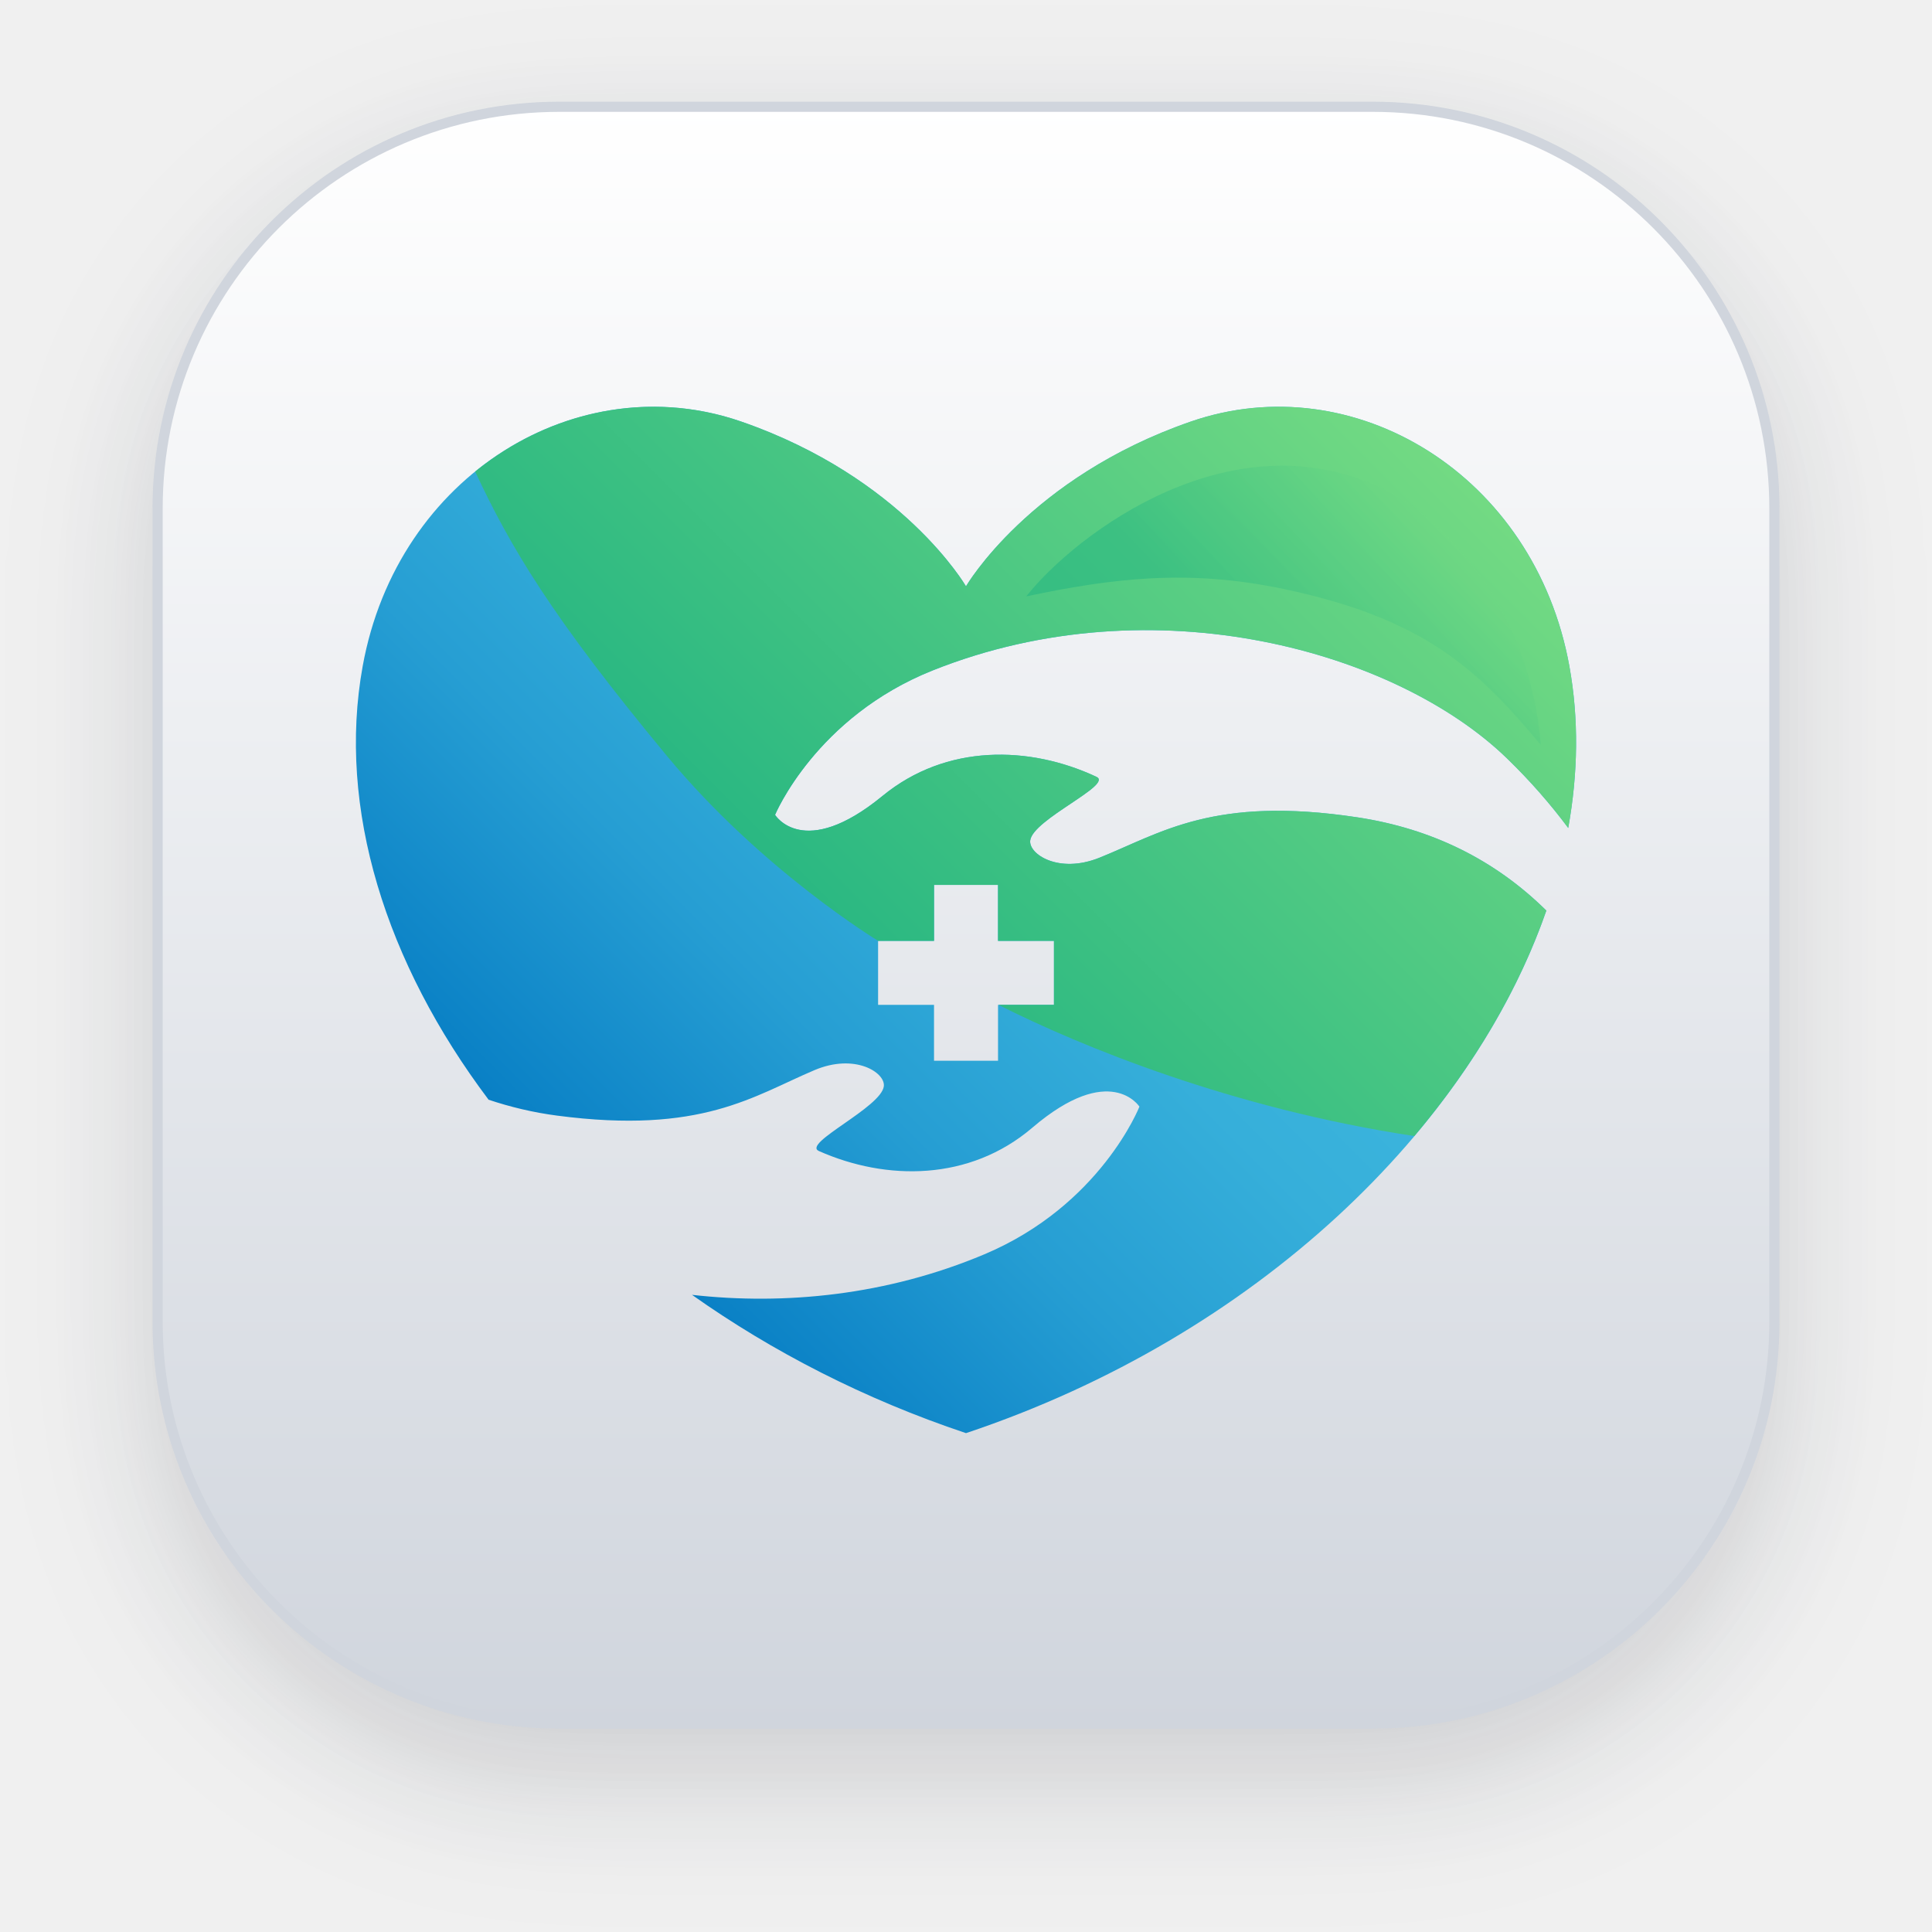
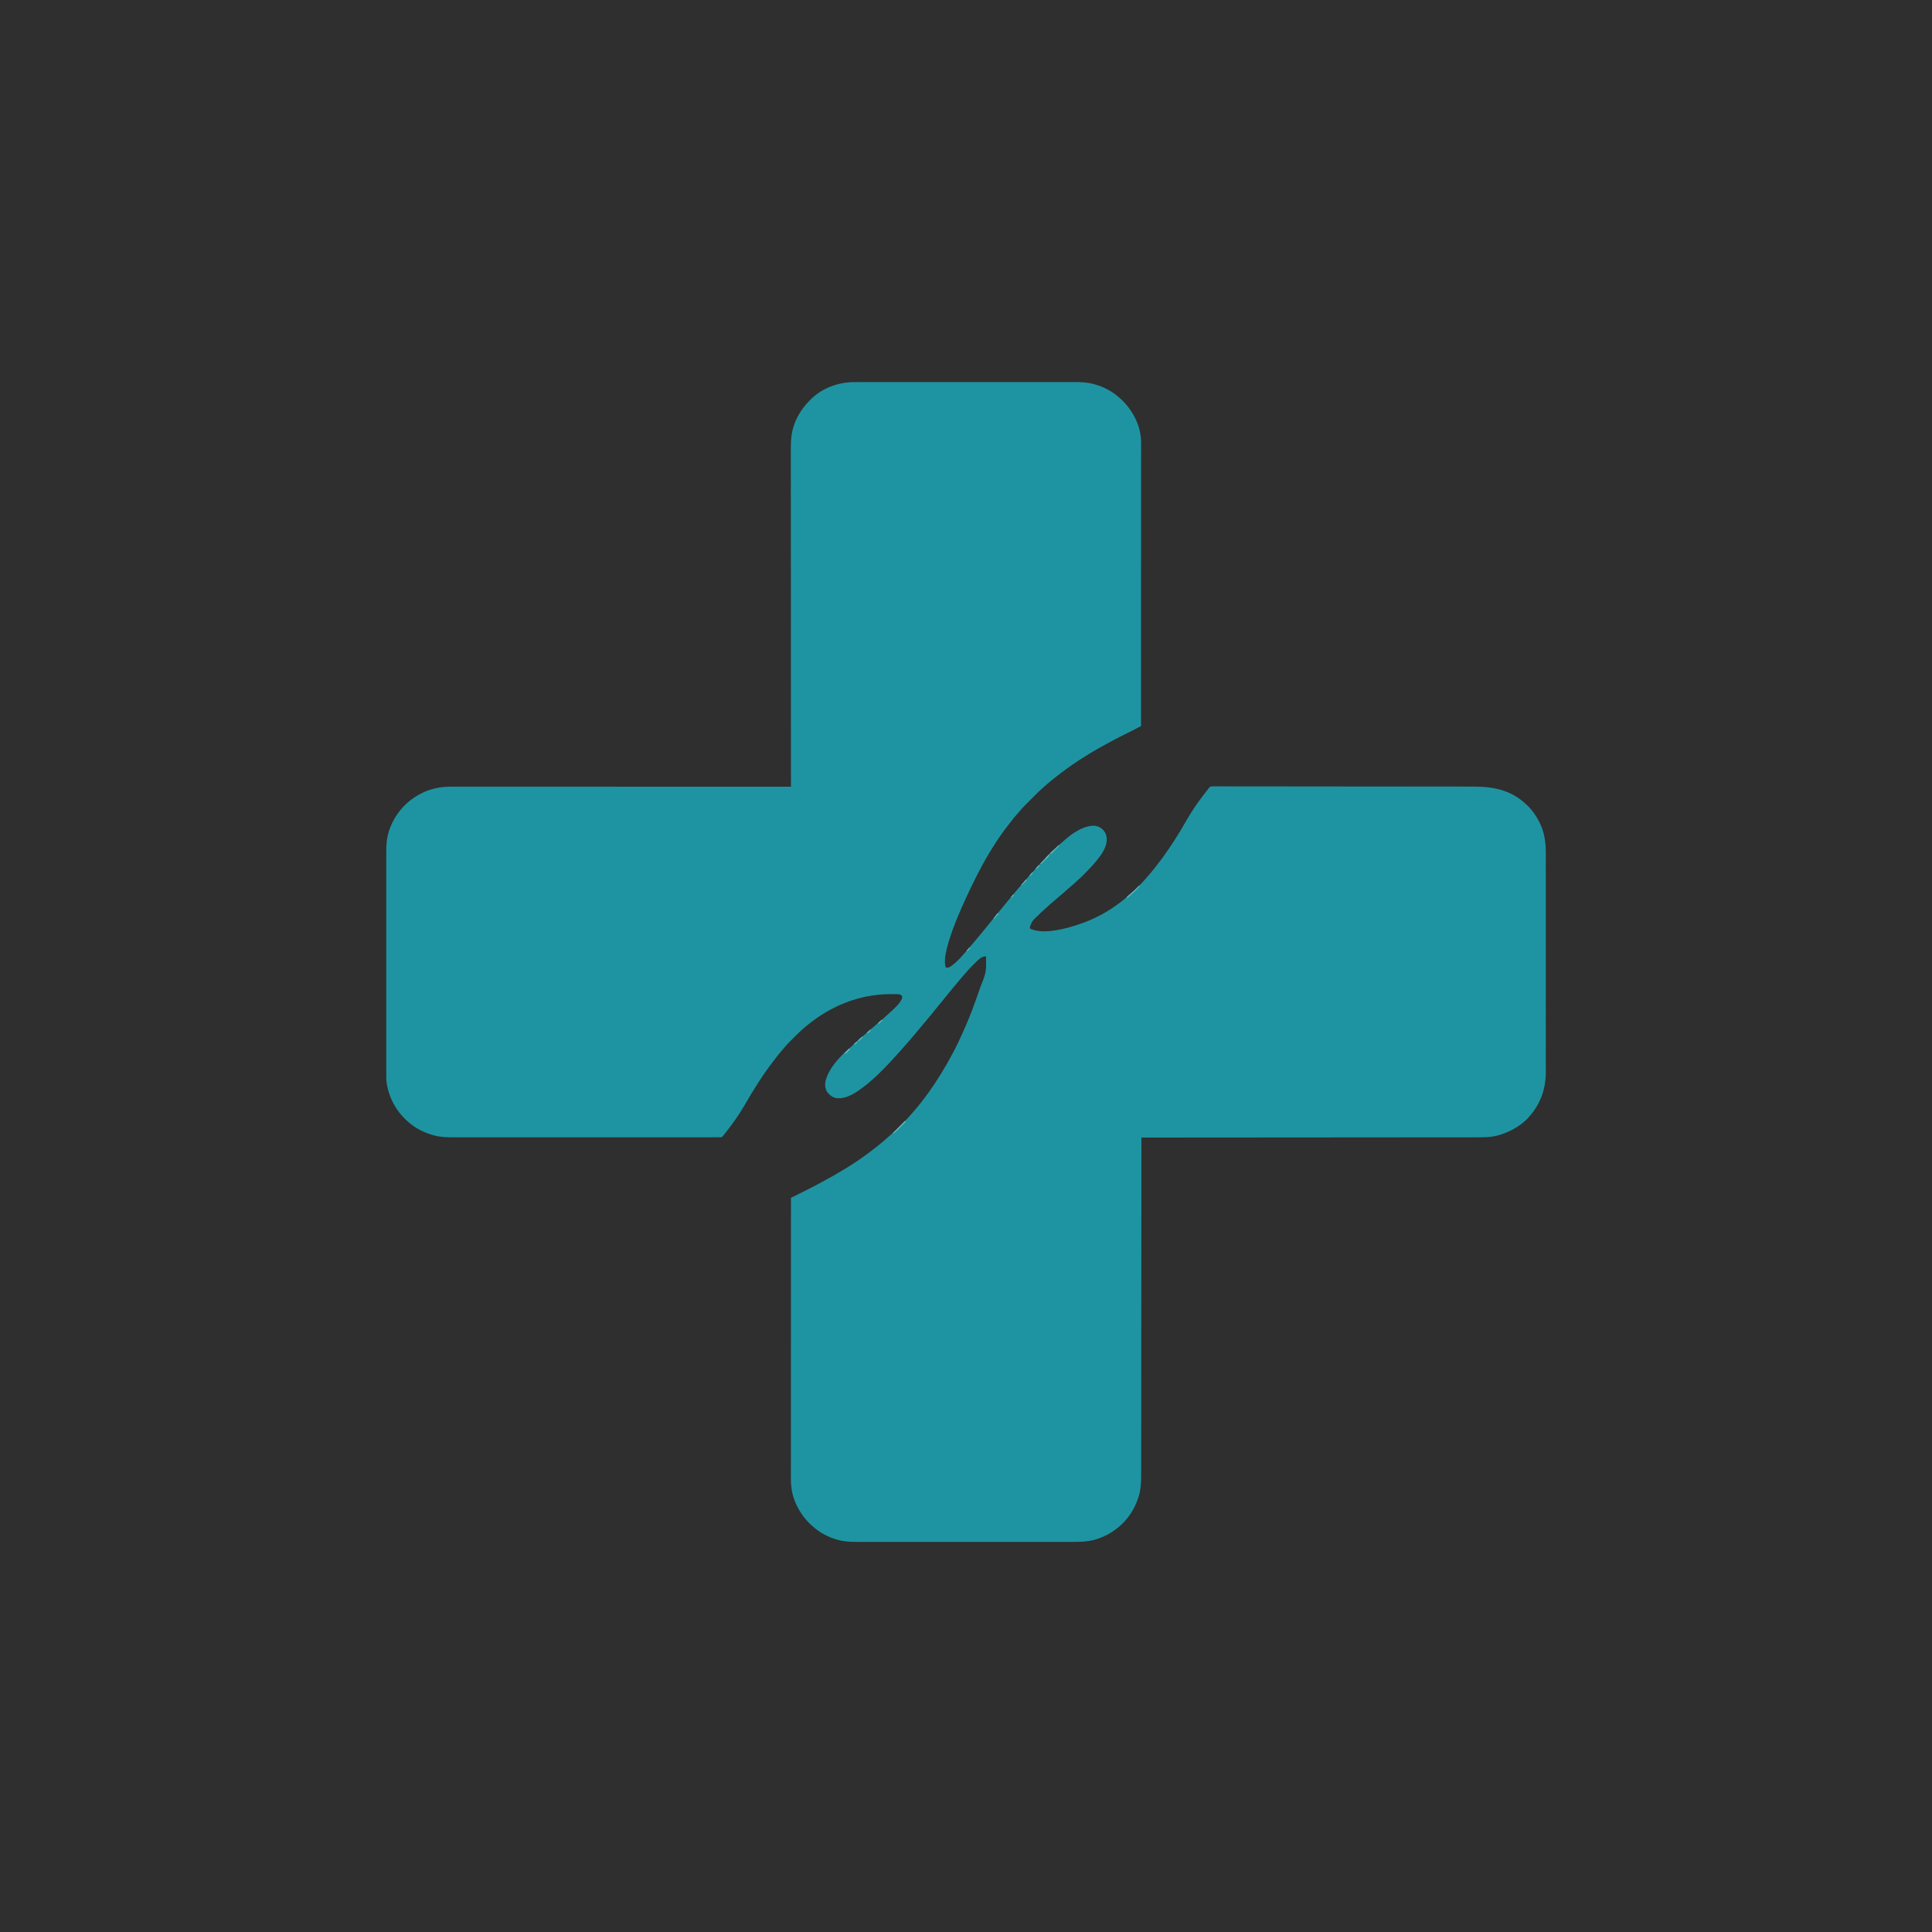
- <svg xmlns="http://www.w3.org/2000/svg" width="38" height="38" viewBox="0 0 38 38" fill="none">
-   <g filter="url(#filter0_dd_4072_258)">
-     <rect x="3.1" y="2.1" width="31.8" height="31.8" rx="7.9" fill="white" />
-     <rect x="3.1" y="2.1" width="31.8" height="31.8" rx="7.9" fill="url(#paint0_linear_4072_258)" />
-     <rect x="3.1" y="2.1" width="31.8" height="31.8" rx="7.9" stroke="#D0D5DD" stroke-width="0.2" />
-     <path d="M18.355 13.183C22.71 11.45 27.474 12.819 29.637 14.913C30.106 15.367 30.504 15.828 30.845 16.285C31.039 15.211 31.055 14.14 30.868 13.105C30.185 9.326 26.619 7.186 23.423 8.291C20.241 9.392 19 11.532 19 11.532C19 11.532 17.759 9.392 14.578 8.291C11.381 7.186 7.816 9.327 7.133 13.105C6.628 15.894 7.584 18.939 9.61 21.63C10.037 21.773 10.485 21.881 10.959 21.943C13.798 22.316 14.818 21.557 16.018 21.049C16.814 20.711 17.413 21.094 17.384 21.363C17.339 21.779 15.769 22.489 16.106 22.639C17.435 23.229 19.072 23.233 20.305 22.18C21.838 20.871 22.411 21.766 22.411 21.766C22.411 21.766 21.65 23.708 19.358 24.672C17.446 25.476 15.442 25.674 13.611 25.468C15.19 26.585 17.003 27.52 19 28.188C24.71 26.278 28.928 22.187 30.415 17.91C29.407 16.916 28.172 16.3 26.699 16.076C23.867 15.647 22.832 16.386 21.623 16.871C20.82 17.193 20.229 16.798 20.263 16.53C20.316 16.115 21.9 15.435 21.566 15.279C20.249 14.663 18.613 14.626 17.358 15.655C15.8 16.933 15.245 16.027 15.245 16.027C15.245 16.027 16.044 14.101 18.355 13.183ZM17.271 18.505H18.371V17.405H19.63V18.505H20.73V19.764H19.63V20.864H18.371V19.764H17.271V18.505Z" fill="url(#paint1_linear_4072_258)" />
-     <path d="M17.271 18.505H18.371V17.405H19.63V18.505H20.73V19.764H19.638C21.26 20.583 24.238 21.803 27.818 22.345C28.996 20.952 29.881 19.443 30.414 17.91C29.407 16.916 28.171 16.3 26.699 16.076C23.867 15.647 22.832 16.386 21.623 16.871C20.82 17.193 20.228 16.798 20.263 16.53C20.316 16.115 21.9 15.435 21.566 15.279C20.249 14.663 18.612 14.626 17.358 15.655C15.8 16.933 15.244 16.027 15.244 16.027C15.244 16.027 16.044 14.101 18.354 13.182C22.71 11.45 27.474 12.818 29.637 14.913C30.106 15.367 30.504 15.827 30.845 16.285C31.039 15.21 31.055 14.14 30.868 13.105C30.184 9.326 26.619 7.185 23.423 8.291C20.241 9.392 19 11.532 19 11.532C19 11.532 17.759 9.392 14.577 8.291C12.752 7.659 10.807 8.088 9.346 9.275C10.032 10.744 10.836 12.117 13.125 14.877C14.987 17.122 17.271 18.505 17.271 18.505Z" fill="url(#paint2_linear_4072_258)" />
-     <path opacity="0.31" d="M27.277 9.65C24.271 8.139 21.169 10.489 20.185 11.73C21.882 11.373 23.367 11.189 25.246 11.584C28.025 12.168 29.065 13.171 30.306 14.654C30.087 11.907 28.352 10.19 27.277 9.65Z" fill="url(#paint3_linear_4072_258)" />
-   </g>
-   <defs>
-     <filter id="filter0_dd_4072_258" x="0" y="0" width="38" height="38" filterUnits="userSpaceOnUse" color-interpolation-filters="sRGB">
-       <feFlood flood-opacity="0" result="BackgroundImageFix" />
-       <feColorMatrix in="SourceAlpha" type="matrix" values="0 0 0 0 0 0 0 0 0 0 0 0 0 0 0 0 0 0 127 0" result="hardAlpha" />
-       <feOffset dy="1" />
-       <feGaussianBlur stdDeviation="1" />
-       <feColorMatrix type="matrix" values="0 0 0 0 0.063 0 0 0 0 0.094 0 0 0 0 0.157 0 0 0 0.06 0" />
-       <feBlend mode="normal" in2="BackgroundImageFix" result="effect1_dropShadow_4072_258" />
-       <feColorMatrix in="SourceAlpha" type="matrix" values="0 0 0 0 0 0 0 0 0 0 0 0 0 0 0 0 0 0 127 0" result="hardAlpha" />
-       <feOffset dy="1" />
-       <feGaussianBlur stdDeviation="1.5" />
-       <feColorMatrix type="matrix" values="0 0 0 0 0.063 0 0 0 0 0.094 0 0 0 0 0.157 0 0 0 0.1 0" />
-       <feBlend mode="normal" in2="effect1_dropShadow_4072_258" result="effect2_dropShadow_4072_258" />
-       <feBlend mode="normal" in="SourceGraphic" in2="effect2_dropShadow_4072_258" result="shape" />
-     </filter>
-     <linearGradient id="paint0_linear_4072_258" x1="19" y1="2" x2="19" y2="34" gradientUnits="userSpaceOnUse">
-       <stop stop-color="white" />
-       <stop offset="1" stop-color="#D0D5DD" />
-     </linearGradient>
-     <linearGradient id="paint1_linear_4072_258" x1="10.199" y1="24.214" x2="27.835" y2="6.578" gradientUnits="userSpaceOnUse">
-       <stop stop-color="#0076C1" />
-       <stop offset="0.074" stop-color="#0B82C6" />
-       <stop offset="0.277" stop-color="#269ED3" />
-       <stop offset="0.455" stop-color="#36AFDA" />
-       <stop offset="0.587" stop-color="#3CB5DD" />
-     </linearGradient>
-     <linearGradient id="paint2_linear_4072_258" x1="10.139" y1="24.254" x2="27.827" y2="6.565" gradientUnits="userSpaceOnUse">
-       <stop stop-color="#00A482" />
-       <stop offset="1" stop-color="#79DD83" />
-     </linearGradient>
-     <linearGradient id="paint3_linear_4072_258" x1="24.861" y1="13.507" x2="28.529" y2="10.113" gradientUnits="userSpaceOnUse">
-       <stop stop-color="#00A482" />
-       <stop offset="1" stop-color="#79DD83" />
-     </linearGradient>
-   </defs>
+ <svg xmlns="http://www.w3.org/2000/svg" version="1.1" width="5000" height="5000">
+   <path d="M0 0 C1650 0 3300 0 5000 0 C5000 1650 5000 3300 5000 5000 C3350 5000 1700 5000 0 5000 C0 3350 0 1700 0 0 Z " fill="#2F2F2F" transform="translate(0,0)" />
+   <path d="M0 0 C1.017 -0.002 2.034 -0.004 3.082 -0.005 C6.475 -0.01 9.868 -0.008 13.262 -0.005 C15.725 -0.007 18.188 -0.009 20.652 -0.012 C26 -0.017 31.349 -0.019 36.697 -0.017 C44.651 -0.016 52.605 -0.02 60.559 -0.025 C75.594 -0.035 90.629 -0.038 105.664 -0.038 C117.278 -0.039 128.891 -0.041 140.505 -0.044 C143.851 -0.045 147.197 -0.046 150.542 -0.047 C151.79 -0.047 151.79 -0.047 153.063 -0.047 C176.454 -0.054 199.846 -0.058 223.237 -0.057 C224.119 -0.057 225 -0.057 225.908 -0.057 C230.376 -0.057 234.844 -0.057 239.312 -0.057 C240.199 -0.057 241.087 -0.057 242.001 -0.057 C243.795 -0.057 245.59 -0.057 247.384 -0.057 C275.293 -0.056 303.202 -0.063 331.111 -0.077 C362.484 -0.093 393.857 -0.101 425.23 -0.1 C428.578 -0.1 431.925 -0.1 435.273 -0.1 C436.098 -0.1 436.922 -0.1 437.771 -0.1 C451.014 -0.1 464.257 -0.106 477.501 -0.115 C490.82 -0.123 504.139 -0.124 517.459 -0.118 C525.362 -0.114 533.266 -0.116 541.17 -0.126 C547.085 -0.133 553 -0.129 558.915 -0.121 C561.297 -0.119 563.68 -0.121 566.063 -0.127 C582.908 -0.164 599.557 0.238 615.983 4.379 C616.858 4.595 617.734 4.811 618.636 5.034 C644.66 11.686 668.745 24.808 688.358 43.129 C688.981 43.708 689.603 44.287 690.245 44.884 C719.25 72.13 740.148 111.579 741.448 151.951 C741.484 155.237 741.488 158.522 741.481 161.809 C741.482 163.07 741.483 164.331 741.484 165.631 C741.487 169.127 741.484 172.623 741.48 176.119 C741.476 179.924 741.479 183.73 741.48 187.535 C741.482 194.202 741.481 200.869 741.477 207.537 C741.471 217.451 741.47 227.365 741.471 237.279 C741.473 253.956 741.469 270.633 741.463 287.31 C741.457 303.823 741.454 320.336 741.452 336.849 C741.452 337.876 741.452 338.903 741.452 339.961 C741.452 345.174 741.452 350.388 741.451 355.602 C741.449 392.534 741.442 429.465 741.433 466.397 C741.424 502.276 741.417 538.155 741.412 574.034 C741.412 575.14 741.412 576.245 741.412 577.385 C741.411 588.491 741.41 599.597 741.408 610.703 C741.406 633.327 741.403 655.951 741.4 678.576 C741.4 679.616 741.4 680.656 741.399 681.728 C741.39 751.195 741.374 820.662 741.358 890.129 C738.317 891.732 735.276 893.335 732.234 894.938 C731.379 895.389 730.523 895.84 729.641 896.305 C723.537 899.521 717.401 902.663 711.213 905.715 C709.279 906.675 707.344 907.636 705.41 908.597 C702.483 910.049 699.556 911.498 696.627 912.946 C683.225 919.575 670.018 926.478 656.933 933.713 C653.23 935.749 649.51 937.751 645.79 939.755 C633.785 946.224 622.031 953.081 610.358 960.129 C609.525 960.629 608.692 961.13 607.835 961.645 C574.036 982.025 541.624 1004.623 511.131 1029.676 C509.514 1031 507.889 1032.315 506.264 1033.629 C501.017 1037.874 495.921 1042.238 490.94 1046.793 C489.554 1048.047 488.162 1049.295 486.741 1050.508 C480.677 1055.698 475.036 1061.286 469.393 1066.926 C468.35 1067.965 467.306 1069.005 466.263 1070.045 C464.087 1072.215 461.913 1074.387 459.741 1076.56 C456.985 1079.316 454.222 1082.065 451.458 1084.813 C449.303 1086.956 447.153 1089.104 445.005 1091.253 C443.989 1092.267 442.973 1093.279 441.954 1094.29 C436.064 1100.139 430.527 1106.141 425.363 1112.651 C423.323 1115.171 421.183 1117.56 418.983 1119.941 C413.984 1125.44 409.442 1131.262 404.902 1137.138 C403.268 1139.244 401.619 1141.337 399.967 1143.429 C365.961 1186.596 337.924 1234.071 313.358 1283.129 C313.016 1283.81 312.674 1284.491 312.322 1285.193 C290.502 1328.725 222.695 1469.037 235.358 1512.566 C235.688 1513.412 236.018 1514.257 236.358 1515.129 C242.533 1516.089 246.107 1514.027 251.186 1510.59 C261.475 1502.889 271.346 1493.161 279.67 1483.379 C282.465 1480.133 285.332 1476.968 288.233 1473.816 C292.28 1469.38 296.106 1464.816 299.877 1460.144 C302.807 1456.582 305.825 1453.104 308.858 1449.629 C314.148 1443.558 319.295 1437.391 324.358 1431.129 C325.856 1429.294 327.356 1427.461 328.858 1425.629 C329.605 1424.715 330.353 1423.801 331.123 1422.859 C332.571 1421.09 334.018 1419.322 335.467 1417.554 C340.514 1411.393 345.54 1405.215 350.56 1399.032 C354.363 1394.349 358.179 1389.678 362.002 1385.011 C364.308 1382.19 366.605 1379.361 368.9 1376.531 C375.753 1368.083 382.655 1359.677 389.578 1351.287 C391.377 1349.105 393.172 1346.92 394.967 1344.734 C401.595 1336.664 408.268 1328.638 415.035 1320.685 C416.38 1319.102 417.721 1317.516 419.061 1315.929 C424.785 1309.15 430.54 1302.398 436.322 1295.668 C438.343 1293.315 440.356 1290.955 442.361 1288.59 C448.319 1281.576 454.425 1274.737 460.697 1268.004 C462.752 1265.783 464.761 1263.546 466.733 1261.254 C470.181 1257.271 473.767 1253.42 477.358 1249.566 C477.939 1248.94 478.521 1248.315 479.121 1247.67 C482.598 1243.951 486.141 1240.315 489.773 1236.746 C491.405 1235.08 492.917 1233.348 494.42 1231.566 C501.811 1223.005 510.014 1214.928 518.647 1207.625 C520.416 1206.077 522.037 1204.444 523.67 1202.754 C527.396 1198.96 531.49 1195.69 535.631 1192.363 C537.957 1190.457 540.159 1188.491 542.358 1186.441 C562.775 1168.146 590.874 1148.203 619.358 1148.129 C629.385 1148.76 637.398 1152.617 644.233 1160.004 C651.847 1169.378 653.181 1178.231 652.358 1190.129 C649.334 1208.089 638.568 1223.274 627.358 1237.129 C626.891 1237.706 626.424 1238.283 625.943 1238.878 C616.007 1251.056 605.193 1262.375 594.108 1273.504 C593.268 1274.348 592.428 1275.192 591.563 1276.062 C587.24 1280.374 582.85 1284.532 578.22 1288.511 C575.25 1291.091 572.407 1293.804 569.545 1296.504 C564.546 1301.187 559.418 1305.604 554.069 1309.886 C551.069 1312.368 548.206 1314.977 545.358 1317.629 C540.725 1321.939 535.936 1325.979 531.006 1329.949 C528.385 1332.106 525.866 1334.342 523.358 1336.629 C519.983 1339.705 516.539 1342.64 512.983 1345.504 C507.921 1349.598 503.138 1353.92 498.377 1358.355 C496.232 1360.348 494.036 1362.264 491.811 1364.168 C486.336 1368.943 481.183 1374.044 476.03 1379.161 C474.876 1380.303 473.718 1381.441 472.555 1382.575 C459.422 1394.835 459.422 1394.835 453.358 1411.129 C454.072 1414.353 454.072 1414.353 457.045 1415.754 C496.658 1432.197 569.657 1408.798 606.815 1393.527 C646.501 1376.684 682.78 1353.297 714.338 1323.902 C716.524 1321.871 718.764 1319.918 721.029 1317.976 C725.886 1313.743 730.433 1309.204 734.976 1304.641 C736.418 1303.193 737.865 1301.752 739.313 1300.31 C744.541 1295.086 749.568 1289.757 754.358 1284.129 C755.379 1282.961 756.403 1281.794 757.428 1280.629 C770.805 1265.332 783.299 1249.483 795.358 1233.129 C796.185 1232.012 796.185 1232.012 797.029 1230.872 C806.595 1217.929 815.549 1204.596 824.358 1191.129 C824.941 1190.237 825.525 1189.346 826.126 1188.427 C838.126 1170.022 849.26 1151.071 860.299 1132.078 C870.738 1114.121 881.955 1096.793 894.358 1080.129 C895.166 1079.032 895.975 1077.936 896.783 1076.84 C900.795 1071.439 904.9 1066.114 909.045 1060.816 C909.485 1060.253 909.925 1059.69 910.378 1059.11 C911.223 1058.036 912.08 1056.97 912.949 1055.916 C914.377 1054.165 914.377 1054.165 915.519 1052.303 C917.601 1049.314 919.206 1047.433 922.802 1046.483 C925.912 1046.233 928.954 1046.212 932.073 1046.262 C933.864 1046.249 933.864 1046.249 935.69 1046.235 C939.011 1046.218 942.33 1046.233 945.651 1046.26 C949.26 1046.283 952.87 1046.264 956.48 1046.251 C962.809 1046.233 969.138 1046.242 975.468 1046.267 C984.88 1046.305 994.293 1046.303 1003.706 1046.292 C1019.545 1046.276 1035.383 1046.292 1051.222 1046.327 C1066.923 1046.362 1082.623 1046.384 1098.324 1046.387 C1099.3 1046.387 1100.277 1046.387 1101.283 1046.387 C1105.246 1046.388 1109.21 1046.389 1113.174 1046.389 C1149.319 1046.394 1185.464 1046.432 1221.61 1046.491 C1255.703 1046.546 1289.796 1046.582 1323.889 1046.593 C1325.463 1046.594 1325.463 1046.594 1327.068 1046.594 C1332.352 1046.596 1337.636 1046.598 1342.919 1046.6 C1344.484 1046.6 1344.484 1046.6 1346.079 1046.601 C1348.182 1046.601 1350.285 1046.602 1352.388 1046.603 C1385.933 1046.614 1419.478 1046.641 1453.023 1046.672 C1462.835 1046.681 1472.647 1046.689 1482.459 1046.695 C1503.102 1046.709 1523.744 1046.728 1544.386 1046.765 C1552.921 1046.78 1561.457 1046.793 1569.992 1046.796 C1577.078 1046.799 1584.163 1046.808 1591.249 1046.827 C1594.808 1046.836 1598.368 1046.842 1601.927 1046.839 C1653.861 1046.822 1699.638 1055.976 1738.358 1093.129 C1739.299 1094.006 1740.24 1094.884 1741.209 1095.789 C1753.826 1107.775 1763.435 1121.688 1771.358 1137.129 C1771.676 1137.74 1771.994 1138.352 1772.321 1138.982 C1785.305 1164.244 1788.978 1190.869 1788.866 1218.974 C1788.87 1221.514 1788.876 1224.054 1788.884 1226.594 C1788.898 1232.076 1788.898 1237.559 1788.888 1243.041 C1788.873 1251.194 1788.881 1259.347 1788.893 1267.5 C1788.914 1282.068 1788.912 1296.636 1788.901 1311.204 C1788.891 1323.953 1788.888 1336.702 1788.893 1349.451 C1788.893 1350.723 1788.893 1350.723 1788.894 1352.021 C1788.895 1355.463 1788.896 1358.906 1788.898 1362.348 C1788.91 1394.597 1788.899 1426.846 1788.877 1459.094 C1788.858 1487.703 1788.86 1516.312 1788.879 1544.921 C1788.901 1577.113 1788.909 1609.306 1788.897 1641.498 C1788.895 1644.934 1788.894 1648.37 1788.893 1651.806 C1788.893 1652.652 1788.892 1653.498 1788.892 1654.369 C1788.887 1667.106 1788.893 1679.843 1788.903 1692.58 C1788.914 1707.071 1788.911 1721.563 1788.89 1736.055 C1788.878 1744.151 1788.877 1752.247 1788.892 1760.344 C1788.902 1766.409 1788.891 1772.473 1788.872 1778.538 C1788.868 1780.977 1788.87 1783.415 1788.88 1785.854 C1789.054 1832.896 1772.471 1874.002 1739.733 1907.789 C1735.239 1912.304 1730.48 1916.342 1725.358 1920.129 C1724.365 1920.863 1723.372 1921.598 1722.35 1922.355 C1705.943 1934.086 1688.476 1942.58 1669.17 1948.379 C1668.419 1948.613 1667.668 1948.847 1666.894 1949.088 C1645.903 1955.064 1624.038 1954.571 1602.432 1954.53 C1597.839 1954.525 1593.246 1954.538 1588.653 1954.548 C1580.622 1954.563 1572.592 1954.567 1564.561 1954.564 C1552.621 1954.559 1540.68 1954.571 1528.739 1954.587 C1508.648 1954.614 1488.557 1954.626 1468.466 1954.631 C1448.584 1954.636 1428.702 1954.646 1408.82 1954.665 C1407.582 1954.667 1406.344 1954.668 1405.068 1954.669 C1398.781 1954.675 1392.494 1954.681 1386.207 1954.687 C1341.718 1954.731 1297.229 1954.761 1252.74 1954.782 C1241.967 1954.787 1231.195 1954.793 1220.423 1954.798 C1219.754 1954.799 1219.086 1954.799 1218.398 1954.799 C1187.308 1954.815 1156.217 1954.839 1125.127 1954.865 C1123.108 1954.866 1121.088 1954.868 1119.068 1954.87 C1105.683 1954.881 1092.299 1954.892 1078.914 1954.903 C1051.649 1954.926 1024.384 1954.948 997.12 1954.97 C995.866 1954.971 994.613 1954.972 993.321 1954.973 C909.667 1955.039 826.012 1955.085 742.358 1955.129 C742.357 1955.905 742.357 1956.682 742.356 1957.482 C742.313 2042.042 742.265 2126.602 742.199 2211.162 C742.198 2212.425 742.197 2213.688 742.196 2214.99 C742.174 2241.777 742.153 2268.565 742.13 2295.352 C742.119 2308.809 742.108 2322.266 742.097 2335.723 C742.095 2337.752 742.093 2339.782 742.092 2341.812 C742.066 2373.057 742.043 2404.301 742.027 2435.545 C742.027 2436.217 742.026 2436.888 742.026 2437.58 C742.021 2448.404 742.015 2459.229 742.01 2470.053 C741.988 2515.353 741.957 2560.653 741.913 2605.953 C741.906 2612.258 741.9 2618.562 741.894 2624.867 C741.893 2626.107 741.892 2627.348 741.891 2628.626 C741.872 2648.592 741.864 2668.557 741.859 2688.523 C741.854 2708.599 741.839 2728.676 741.812 2748.753 C741.796 2760.677 741.789 2772.602 741.794 2784.527 C741.796 2792.5 741.788 2800.473 741.77 2808.446 C741.761 2812.984 741.756 2817.522 741.764 2822.06 C741.799 2842.764 741.617 2862.793 735.608 2882.816 C735.224 2884.122 735.224 2884.122 734.832 2885.453 C732.334 2893.666 729.144 2901.433 725.358 2909.129 C725.051 2909.76 724.744 2910.391 724.428 2911.041 C705.555 2949.433 671.134 2978.944 630.837 2993.009 C628.23 2993.863 625.614 2994.665 622.983 2995.441 C622.219 2995.671 621.455 2995.902 620.667 2996.139 C603.024 3001.039 585.193 3001.565 567.005 3001.51 C564.494 3001.513 561.983 3001.518 559.472 3001.524 C554.048 3001.534 548.623 3001.534 543.198 3001.527 C535.131 3001.515 527.064 3001.521 518.997 3001.53 C504.583 3001.546 490.169 3001.545 475.755 3001.536 C463.141 3001.528 450.526 3001.527 437.912 3001.53 C436.654 3001.53 436.654 3001.53 435.371 3001.531 C431.966 3001.532 428.561 3001.533 425.157 3001.534 C393.255 3001.543 361.354 3001.535 329.453 3001.518 C301.146 3001.504 272.84 3001.505 244.533 3001.52 C212.688 3001.536 180.843 3001.542 148.998 3001.533 C145.6 3001.532 142.201 3001.531 138.803 3001.53 C137.966 3001.53 137.13 3001.53 136.268 3001.529 C123.665 3001.526 111.063 3001.53 98.46 3001.538 C84.122 3001.546 69.784 3001.544 55.446 3001.528 C47.434 3001.519 39.422 3001.518 31.41 3001.53 C25.411 3001.537 19.412 3001.529 13.413 3001.515 C10.999 3001.511 8.584 3001.513 6.17 3001.52 C-11.618 3001.57 -29.127 3000.609 -46.267 2995.441 C-47.559 2995.06 -47.559 2995.06 -48.878 2994.671 C-68.342 2988.701 -86.856 2978.972 -102.642 2966.129 C-103.202 2965.676 -103.761 2965.224 -104.337 2964.758 C-122.737 2949.774 -136.732 2932.181 -147.642 2911.129 C-147.962 2910.521 -148.281 2909.913 -148.611 2909.287 C-159.56 2888.201 -164.819 2864.211 -164.765 2840.556 C-164.767 2839.294 -164.768 2838.032 -164.769 2836.732 C-164.772 2833.23 -164.769 2829.728 -164.765 2826.226 C-164.761 2822.415 -164.764 2818.605 -164.765 2814.795 C-164.767 2808.117 -164.766 2801.44 -164.762 2794.762 C-164.756 2784.833 -164.755 2774.904 -164.756 2764.975 C-164.757 2748.272 -164.754 2731.57 -164.748 2714.867 C-164.742 2698.328 -164.738 2681.79 -164.737 2665.251 C-164.737 2664.222 -164.737 2663.194 -164.737 2662.135 C-164.737 2656.914 -164.736 2651.693 -164.736 2646.471 C-164.734 2609.484 -164.727 2572.496 -164.718 2535.509 C-164.709 2499.574 -164.702 2463.64 -164.697 2427.706 C-164.697 2426.598 -164.697 2425.491 -164.697 2424.35 C-164.696 2413.227 -164.694 2402.105 -164.693 2390.983 C-164.691 2368.325 -164.688 2345.667 -164.685 2323.01 C-164.685 2321.968 -164.685 2320.926 -164.684 2319.853 C-164.675 2250.278 -164.659 2180.703 -164.642 2111.129 C-163.94 2110.779 -163.237 2110.43 -162.513 2110.07 C-155.777 2106.723 -149.044 2103.372 -142.313 2100.016 C-138.856 2098.292 -135.397 2096.57 -131.937 2094.851 C-116.031 2086.95 -100.244 2078.917 -84.721 2070.279 C-81.894 2068.714 -79.047 2067.192 -76.193 2065.676 C-62.086 2058.155 -48.306 2050.157 -34.613 2041.914 C-32.114 2040.412 -29.607 2038.923 -27.096 2037.441 C-4.918 2024.253 16.732 2009.626 37.358 1994.129 C38.057 1993.605 38.756 1993.082 39.476 1992.543 C49.978 1984.661 60.243 1976.501 70.358 1968.129 C71.232 1967.405 71.232 1967.405 72.123 1966.668 C79.062 1960.907 85.805 1954.974 92.408 1948.832 C94.574 1946.824 96.791 1944.889 99.03 1942.963 C103.376 1939.165 107.475 1935.156 111.549 1931.07 C112.298 1930.322 113.047 1929.574 113.818 1928.803 C115.39 1927.232 116.961 1925.66 118.53 1924.086 C120.914 1921.698 123.302 1919.314 125.692 1916.931 C127.228 1915.395 128.763 1913.857 130.299 1912.32 C131.003 1911.618 131.708 1910.915 132.433 1910.192 C136.406 1906.2 140.207 1902.111 143.882 1897.843 C145.789 1895.628 147.76 1893.474 149.733 1891.316 C153.577 1887.051 157.253 1882.68 160.861 1878.215 C162.67 1875.979 164.489 1873.757 166.322 1871.543 C174.731 1861.354 182.638 1850.847 190.358 1840.129 C190.882 1839.4 191.407 1838.671 191.948 1837.921 C214.797 1806.087 234.985 1772.728 253.358 1738.129 C253.914 1737.089 254.471 1736.05 255.044 1734.979 C264.641 1717.028 273.234 1698.732 281.47 1680.129 C282.323 1678.207 283.181 1676.287 284.041 1674.368 C299.398 1640.032 312.276 1604.733 324.358 1569.129 C324.704 1568.11 324.704 1568.11 325.058 1567.071 C340.797 1527.549 340.797 1527.549 340.358 1487.129 C340.028 1486.799 339.698 1486.469 339.358 1486.129 C329.265 1486.129 321.431 1493.722 314.623 1500.437 C312.266 1502.796 309.936 1505.179 307.608 1507.566 C306.417 1508.768 305.226 1509.969 304.033 1511.17 C298.274 1516.989 292.636 1522.865 287.358 1529.129 C286.396 1530.246 285.434 1531.364 284.471 1532.48 C283.537 1533.571 282.603 1534.662 281.67 1535.754 C280.628 1536.971 279.587 1538.189 278.545 1539.406 C278.019 1540.021 277.493 1540.635 276.951 1541.269 C275.381 1543.101 273.808 1544.93 272.233 1546.758 C266.169 1553.799 260.21 1560.91 254.358 1568.129 C252.963 1569.838 251.567 1571.546 250.17 1573.254 C249.431 1574.157 248.693 1575.061 247.932 1575.992 C245.983 1578.37 244.025 1580.741 242.065 1583.109 C236.059 1590.37 230.116 1597.663 224.331 1605.101 C220.829 1609.581 217.179 1613.919 213.48 1618.237 C210.186 1622.101 207.031 1626.055 203.92 1630.066 C199.666 1635.545 195.239 1640.842 190.7 1646.087 C186.93 1650.445 183.267 1654.878 179.635 1659.351 C176.613 1663.036 173.527 1666.664 170.441 1670.295 C167.562 1673.688 164.725 1677.111 161.92 1680.566 C157.026 1686.574 151.977 1692.443 146.919 1698.313 C145.355 1700.132 143.797 1701.955 142.24 1703.781 C137.026 1709.893 131.768 1715.951 126.369 1721.902 C124.51 1723.96 122.678 1726.037 120.858 1728.129 C113.659 1736.383 106.266 1744.465 98.841 1752.516 C97.375 1754.11 95.917 1755.711 94.459 1757.312 C86.524 1765.973 78.278 1774.316 69.983 1782.629 C69.419 1783.195 68.855 1783.762 68.274 1784.345 C62.667 1789.973 57.059 1795.554 51.012 1800.715 C48.688 1802.701 46.468 1804.794 44.233 1806.879 C37.882 1812.661 31.188 1817.927 24.358 1823.129 C23.759 1823.589 23.161 1824.05 22.545 1824.524 C3.02 1839.507 -20.894 1855.672 -46.642 1853.129 C-56.581 1851.398 -63.749 1846.062 -70.099 1838.375 C-75.798 1830.079 -76.795 1820.956 -75.642 1811.129 C-68.464 1776.79 -36.618 1743.573 -10.642 1721.629 C-8.036 1719.383 -5.553 1717.083 -3.142 1714.629 C-0.175 1711.614 2.931 1708.829 6.135 1706.07 C8.687 1703.841 11.176 1701.549 13.67 1699.254 C18.187 1695.13 22.849 1691.249 27.608 1687.41 C30.439 1685.061 33.151 1682.62 35.858 1680.129 C40.327 1676.015 44.948 1672.158 49.674 1668.343 C53.167 1665.46 56.496 1662.414 59.842 1659.363 C62.371 1657.117 64.968 1654.993 67.608 1652.879 C72.693 1648.767 77.481 1644.394 82.235 1639.909 C85.179 1637.135 88.154 1634.423 91.217 1631.781 C95.792 1627.799 100.118 1623.589 104.42 1619.316 C105.184 1618.573 105.948 1617.83 106.735 1617.064 C113.612 1610.234 120.408 1602.529 123.358 1593.129 C123.282 1589.819 122.926 1588.678 120.545 1586.379 C115.979 1583.769 111.352 1583.955 106.201 1583.926 C105.395 1583.918 104.589 1583.911 103.758 1583.904 C101.125 1583.887 98.491 1583.88 95.858 1583.879 C94.957 1583.878 94.056 1583.877 93.129 1583.877 C11.702 1583.973 -63.725 1615.247 -125.642 1667.129 C-126.608 1667.925 -127.574 1668.72 -128.568 1669.54 C-138.232 1677.591 -147.146 1686.325 -156.012 1695.238 C-158.462 1697.698 -160.922 1700.147 -163.383 1702.595 C-170.568 1709.775 -177.66 1716.885 -183.898 1724.919 C-185.787 1727.312 -187.809 1729.529 -189.892 1731.754 C-195.687 1738.121 -200.774 1745.02 -205.949 1751.891 C-207.6 1754.073 -209.268 1756.242 -210.943 1758.406 C-238.469 1793.992 -262.085 1832.385 -284.627 1871.261 C-300.533 1898.688 -318.936 1924.339 -338.955 1948.89 C-339.425 1949.467 -339.896 1950.045 -340.381 1950.639 C-343.303 1954.088 -343.303 1954.088 -345.765 1954.379 C-347.097 1954.38 -347.097 1954.38 -348.457 1954.38 C-349.482 1954.386 -350.507 1954.391 -351.563 1954.396 C-352.7 1954.392 -353.837 1954.388 -355.009 1954.383 C-356.214 1954.386 -357.418 1954.39 -358.659 1954.393 C-362.029 1954.4 -365.398 1954.398 -368.767 1954.392 C-372.423 1954.388 -376.079 1954.395 -379.735 1954.401 C-386.152 1954.41 -392.569 1954.411 -398.986 1954.407 C-408.528 1954.402 -418.071 1954.408 -427.614 1954.417 C-445.652 1954.432 -463.69 1954.433 -481.728 1954.431 C-495.665 1954.429 -509.601 1954.431 -523.538 1954.435 C-525.538 1954.436 -527.539 1954.436 -529.539 1954.437 C-532.554 1954.438 -535.569 1954.439 -538.583 1954.44 C-566.633 1954.448 -594.682 1954.453 -622.731 1954.448 C-624.319 1954.448 -624.319 1954.448 -625.939 1954.448 C-631.303 1954.447 -636.668 1954.446 -642.033 1954.445 C-643.099 1954.445 -644.164 1954.445 -645.262 1954.445 C-647.417 1954.444 -649.571 1954.444 -651.726 1954.444 C-685.212 1954.438 -718.698 1954.446 -752.184 1954.465 C-789.798 1954.486 -827.412 1954.496 -865.026 1954.492 C-869.041 1954.492 -873.056 1954.491 -877.071 1954.491 C-878.554 1954.491 -878.554 1954.491 -880.066 1954.491 C-894.97 1954.49 -909.874 1954.496 -924.777 1954.507 C-941.745 1954.519 -958.714 1954.521 -975.682 1954.508 C-985.169 1954.502 -994.656 1954.503 -1004.143 1954.517 C-1010.494 1954.525 -1016.846 1954.522 -1023.198 1954.511 C-1026.807 1954.505 -1030.417 1954.503 -1034.027 1954.515 C-1053.651 1954.575 -1073.544 1954.276 -1092.455 1948.379 C-1093.311 1948.121 -1094.168 1947.864 -1095.05 1947.598 C-1114.887 1941.466 -1133.54 1932.346 -1149.642 1919.129 C-1150.194 1918.683 -1150.745 1918.237 -1151.312 1917.778 C-1184.255 1891.023 -1205.814 1853.052 -1211.365 1810.817 C-1212.324 1801.52 -1212.051 1792.115 -1212.023 1782.782 C-1212.027 1780.247 -1212.032 1777.713 -1212.038 1775.178 C-1212.047 1769.695 -1212.048 1764.213 -1212.04 1758.73 C-1212.029 1750.577 -1212.035 1742.423 -1212.044 1734.27 C-1212.06 1719.703 -1212.058 1705.135 -1212.05 1690.568 C-1212.042 1677.819 -1212.04 1665.07 -1212.044 1652.321 C-1212.044 1651.474 -1212.044 1650.626 -1212.045 1649.754 C-1212.046 1646.314 -1212.046 1642.874 -1212.047 1639.435 C-1212.057 1607.199 -1212.048 1574.963 -1212.032 1542.727 C-1212.018 1514.119 -1212.019 1485.511 -1212.034 1456.902 C-1212.05 1424.725 -1212.056 1392.548 -1212.047 1360.37 C-1212.046 1356.937 -1212.045 1353.504 -1212.044 1350.07 C-1212.044 1349.225 -1212.043 1348.379 -1212.043 1347.509 C-1212.04 1334.772 -1212.044 1322.035 -1212.051 1309.298 C-1212.06 1294.807 -1212.058 1280.316 -1212.041 1265.826 C-1212.033 1257.727 -1212.032 1249.628 -1212.043 1241.529 C-1212.051 1235.467 -1212.043 1229.405 -1212.028 1223.343 C-1212.025 1220.902 -1212.027 1218.461 -1212.034 1216.019 C-1212.084 1198.121 -1211.007 1180.941 -1205.58 1163.754 C-1205.136 1162.328 -1205.136 1162.328 -1204.683 1160.873 C-1199.604 1145.234 -1192.197 1130.502 -1182.642 1117.129 C-1182.25 1116.577 -1181.858 1116.026 -1181.454 1115.458 C-1166.008 1094.019 -1146.082 1077.155 -1122.642 1065.129 C-1121.725 1064.652 -1121.725 1064.652 -1120.789 1064.165 C-1107.059 1057.108 -1092.606 1052.655 -1077.455 1049.816 C-1076.614 1049.657 -1075.773 1049.497 -1074.906 1049.333 C-1061.695 1047.046 -1048.207 1046.979 -1034.837 1047.006 C-1033.307 1047.005 -1031.777 1047.004 -1030.248 1047.002 C-1026.075 1046.999 -1021.903 1047.002 -1017.73 1047.006 C-1013.179 1047.01 -1008.628 1047.007 -1004.077 1047.006 C-996.112 1047.004 -988.146 1047.005 -980.181 1047.009 C-968.336 1047.015 -956.492 1047.016 -944.647 1047.015 C-924.721 1047.014 -904.794 1047.017 -884.867 1047.023 C-865.142 1047.029 -845.416 1047.033 -825.691 1047.034 C-824.464 1047.034 -823.237 1047.034 -821.972 1047.034 C-815.74 1047.034 -809.507 1047.035 -803.275 1047.035 C-759.148 1047.037 -715.022 1047.044 -670.895 1047.053 C-660.206 1047.055 -649.517 1047.058 -638.828 1047.06 C-637.833 1047.06 -637.833 1047.06 -636.819 1047.06 C-605.982 1047.067 -575.144 1047.07 -544.307 1047.074 C-542.304 1047.074 -540.301 1047.074 -538.299 1047.074 C-525.026 1047.075 -511.754 1047.077 -498.481 1047.078 C-471.444 1047.08 -444.407 1047.083 -417.37 1047.086 C-416.127 1047.086 -414.884 1047.087 -413.604 1047.087 C-330.617 1047.096 -247.629 1047.112 -164.642 1047.129 C-164.643 1046.352 -164.643 1045.576 -164.644 1044.776 C-164.695 960.23 -164.742 875.684 -164.769 791.138 C-164.77 789.243 -164.77 789.243 -164.771 787.31 C-164.779 760.525 -164.788 733.741 -164.795 706.956 C-164.799 693.501 -164.803 680.045 -164.807 666.589 C-164.807 664.56 -164.808 662.53 -164.808 660.5 C-164.818 629.26 -164.829 598.021 -164.848 566.781 C-164.849 566.109 -164.849 565.438 -164.85 564.746 C-164.856 553.924 -164.863 543.102 -164.87 532.28 C-164.899 486.986 -164.918 441.692 -164.924 396.398 C-164.925 390.094 -164.926 383.79 -164.927 377.486 C-164.927 376.245 -164.927 375.004 -164.928 373.726 C-164.931 353.764 -164.945 333.803 -164.963 313.842 C-164.981 293.767 -164.987 273.693 -164.983 253.618 C-164.981 241.696 -164.987 229.774 -165.005 217.851 C-165.016 209.879 -165.016 201.906 -165.008 193.933 C-165.003 189.396 -165.004 184.859 -165.017 180.322 C-165.076 159.358 -165.071 138.792 -158.955 118.504 C-158.701 117.644 -158.448 116.784 -158.187 115.898 C-150.531 90.916 -136.715 68.839 -118.642 50.129 C-117.366 48.758 -117.366 48.758 -116.064 47.359 C-86.128 16.034 -42.897 -0.095 0 0 Z " fill="#1E94A2" transform="translate(2211.642,988.8714)" />
+   <path d="M0 0 C0.66 0.66 1.32 1.32 2 2 C-1.447 5.472 -4.898 8.941 -8.352 12.406 C-9.524 13.584 -10.696 14.762 -11.866 15.942 C-13.557 17.645 -15.251 19.344 -16.945 21.043 C-17.461 21.564 -17.977 22.085 -18.509 22.622 C-21.851 25.965 -25.329 29.02 -29 32 C-29.66 31.67 -30.32 31.34 -31 31 C-20.77 20.77 -10.54 10.54 0 0 Z " fill="#6CB9C2" transform="translate(2342,2901)" />
+   <path d="M0 0 C0.495 0.99 0.495 0.99 1 2 C-4.44 8.647 -10.566 14.326 -17 20 C-17.75 20.665 -18.5 21.33 -19.273 22.016 C-23.127 25.412 -27.038 28.731 -31 32 C-31 29 -31 29 -28.656 26.547 C-27.612 25.606 -26.559 24.674 -25.5 23.75 C-24.949 23.257 -24.398 22.764 -23.83 22.256 C-20.895 19.637 -17.92 17.065 -14.938 14.5 C-9.683 9.957 -4.868 4.948 0 0 Z " fill="#67B6C0" transform="translate(2948,2292)" />
+   <path d="M0 0 C0 6.758 -8.325 12.369 -12.857 16.921 C-15.895 19.957 -18.944 22.982 -22 26 C-22.66 25.67 -23.32 25.34 -24 25 C-23.287 24.299 -22.574 23.598 -21.84 22.875 C-16.899 17.989 -12.085 13.082 -7.57 7.793 C-5.176 5.059 -2.601 2.537 0 0 Z " fill="#6EBAC3" transform="translate(2716,2210)" />
+   <path d="M0 0 C0.66 0.33 1.32 0.66 2 1 C-4.93 7.93 -11.86 14.86 -19 22 C-19.99 21.67 -20.98 21.34 -22 21 C-17.83 16.713 -13.53 12.68 -9 8.777 C-5.862 5.989 -2.926 3.008 0 0 Z " fill="#70BBC3" transform="translate(2739,2188)" />
+   <path d="M0 0 C0.99 0.33 1.98 0.66 3 1 C1.259 2.822 -0.492 4.632 -2.25 6.438 C-2.987 7.212 -2.987 7.212 -3.738 8.002 C-8.302 12.657 -8.302 12.657 -12 13 C-8.195 8.44 -4.25 4.149 0 0 Z " fill="#75BDC5" transform="translate(2197,2714)" />
+   <path d="M0 0 C0.99 0.66 1.98 1.32 3 2 C2.319 2.66 1.639 3.32 0.938 4 C-2.567 7.495 -5.772 11.251 -9 15 C-9.66 14.67 -10.32 14.34 -11 14 C-7.37 9.38 -3.74 4.76 0 0 Z " fill="#5DB2BC" transform="translate(2582,2363)" />
+   <path d="M0 0 C0.66 0.66 1.32 1.32 2 2 C-1.96 6.29 -5.92 10.58 -10 15 C-10.66 14.67 -11.32 14.34 -12 14 C-11.385 13.325 -10.77 12.649 -10.137 11.953 C-9.328 11.061 -8.52 10.169 -7.688 9.25 C-6.887 8.368 -6.086 7.487 -5.262 6.578 C-3.391 4.446 -1.659 2.298 0 0 Z " fill="#66B6BF" transform="translate(2655,2276)" />
+   <path d="M0 0 C0.66 0.33 1.32 0.66 2 1 C-1.3 4.3 -4.6 7.6 -8 11 C-8.99 10.67 -9.98 10.34 -11 10 C-5.555 5.05 -5.555 5.05 0 0 Z " fill="#70BBC3" transform="translate(2231,2683)" />
+   <path d="M0 0 C0 3 0 3 -1.531 4.824 C-2.181 5.439 -2.831 6.054 -3.5 6.688 C-4.15 7.31 -4.799 7.933 -5.469 8.574 C-5.974 9.045 -6.479 9.515 -7 10 C-7.99 9.67 -8.98 9.34 -10 9 C-6.7 6.03 -3.4 3.06 0 0 Z " fill="#6CB9C2" transform="translate(2253,2664)" />
+   <path d="M0 0 C0.66 0.33 1.32 0.66 2 1 C-0.97 3.97 -3.94 6.94 -7 10 C-7.99 9.67 -8.98 9.34 -10 9 C-6.7 6.03 -3.4 3.06 0 0 Z " fill="#73BCC5" transform="translate(2282,2639)" />
+   <path d="M0 0 C0.66 0 1.32 0 2 0 C0.349 4.292 -2.738 6.879 -6 10 C-6.66 9.67 -7.32 9.34 -8 9 C-6.715 7.494 -5.422 5.995 -4.125 4.5 C-3.046 3.247 -3.046 3.247 -1.945 1.969 C-1.303 1.319 -0.661 0.669 0 0 Z " fill="#60B4BC" transform="translate(2509,2452)" />
+   <path d="M0 0 C0.33 0.99 0.66 1.98 1 3 C-1.31 5.31 -3.62 7.62 -6 10 C-6.66 9.67 -7.32 9.34 -8 9 C-5.36 6.03 -2.72 3.06 0 0 Z " fill="#63B5BE" transform="translate(2672,2257)" />
+   <path d="M0 0 C0.33 0.99 0.66 1.98 1 3 C-1.64 5.64 -4.28 8.28 -7 11 C-7.66 10.67 -8.32 10.34 -9 10 C-6.03 6.7 -3.06 3.4 0 0 Z " fill="#6BB8C2" transform="translate(2689,2238)" />
+   <path d="M0 0 C0 3 0 3 -1.312 4.605 C-1.869 5.128 -2.426 5.65 -3 6.188 C-3.557 6.717 -4.114 7.247 -4.688 7.793 C-5.121 8.191 -5.554 8.59 -6 9 C-6.99 8.67 -7.98 8.34 -9 8 C-6.03 5.36 -3.06 2.72 0 0 Z " fill="#68B7C0" transform="translate(2219,2694)" />
+   <path d="M0 0 C0.66 0.33 1.32 0.66 2 1 C-0.31 3.31 -2.62 5.62 -5 8 C-5.66 7.34 -6.32 6.68 -7 6 C-4.69 4.02 -2.38 2.04 0 0 Z " fill="#5CB1BB" transform="translate(2923,2316)" />
+   <path d="M0 0 C0.66 0.66 1.32 1.32 2 2 C0.02 3.98 -1.96 5.96 -4 8 C-4.66 7.67 -5.32 7.34 -6 7 C-4.02 4.69 -2.04 2.38 0 0 Z " fill="#68B7C0" transform="translate(2622,2315)" />
</svg>
